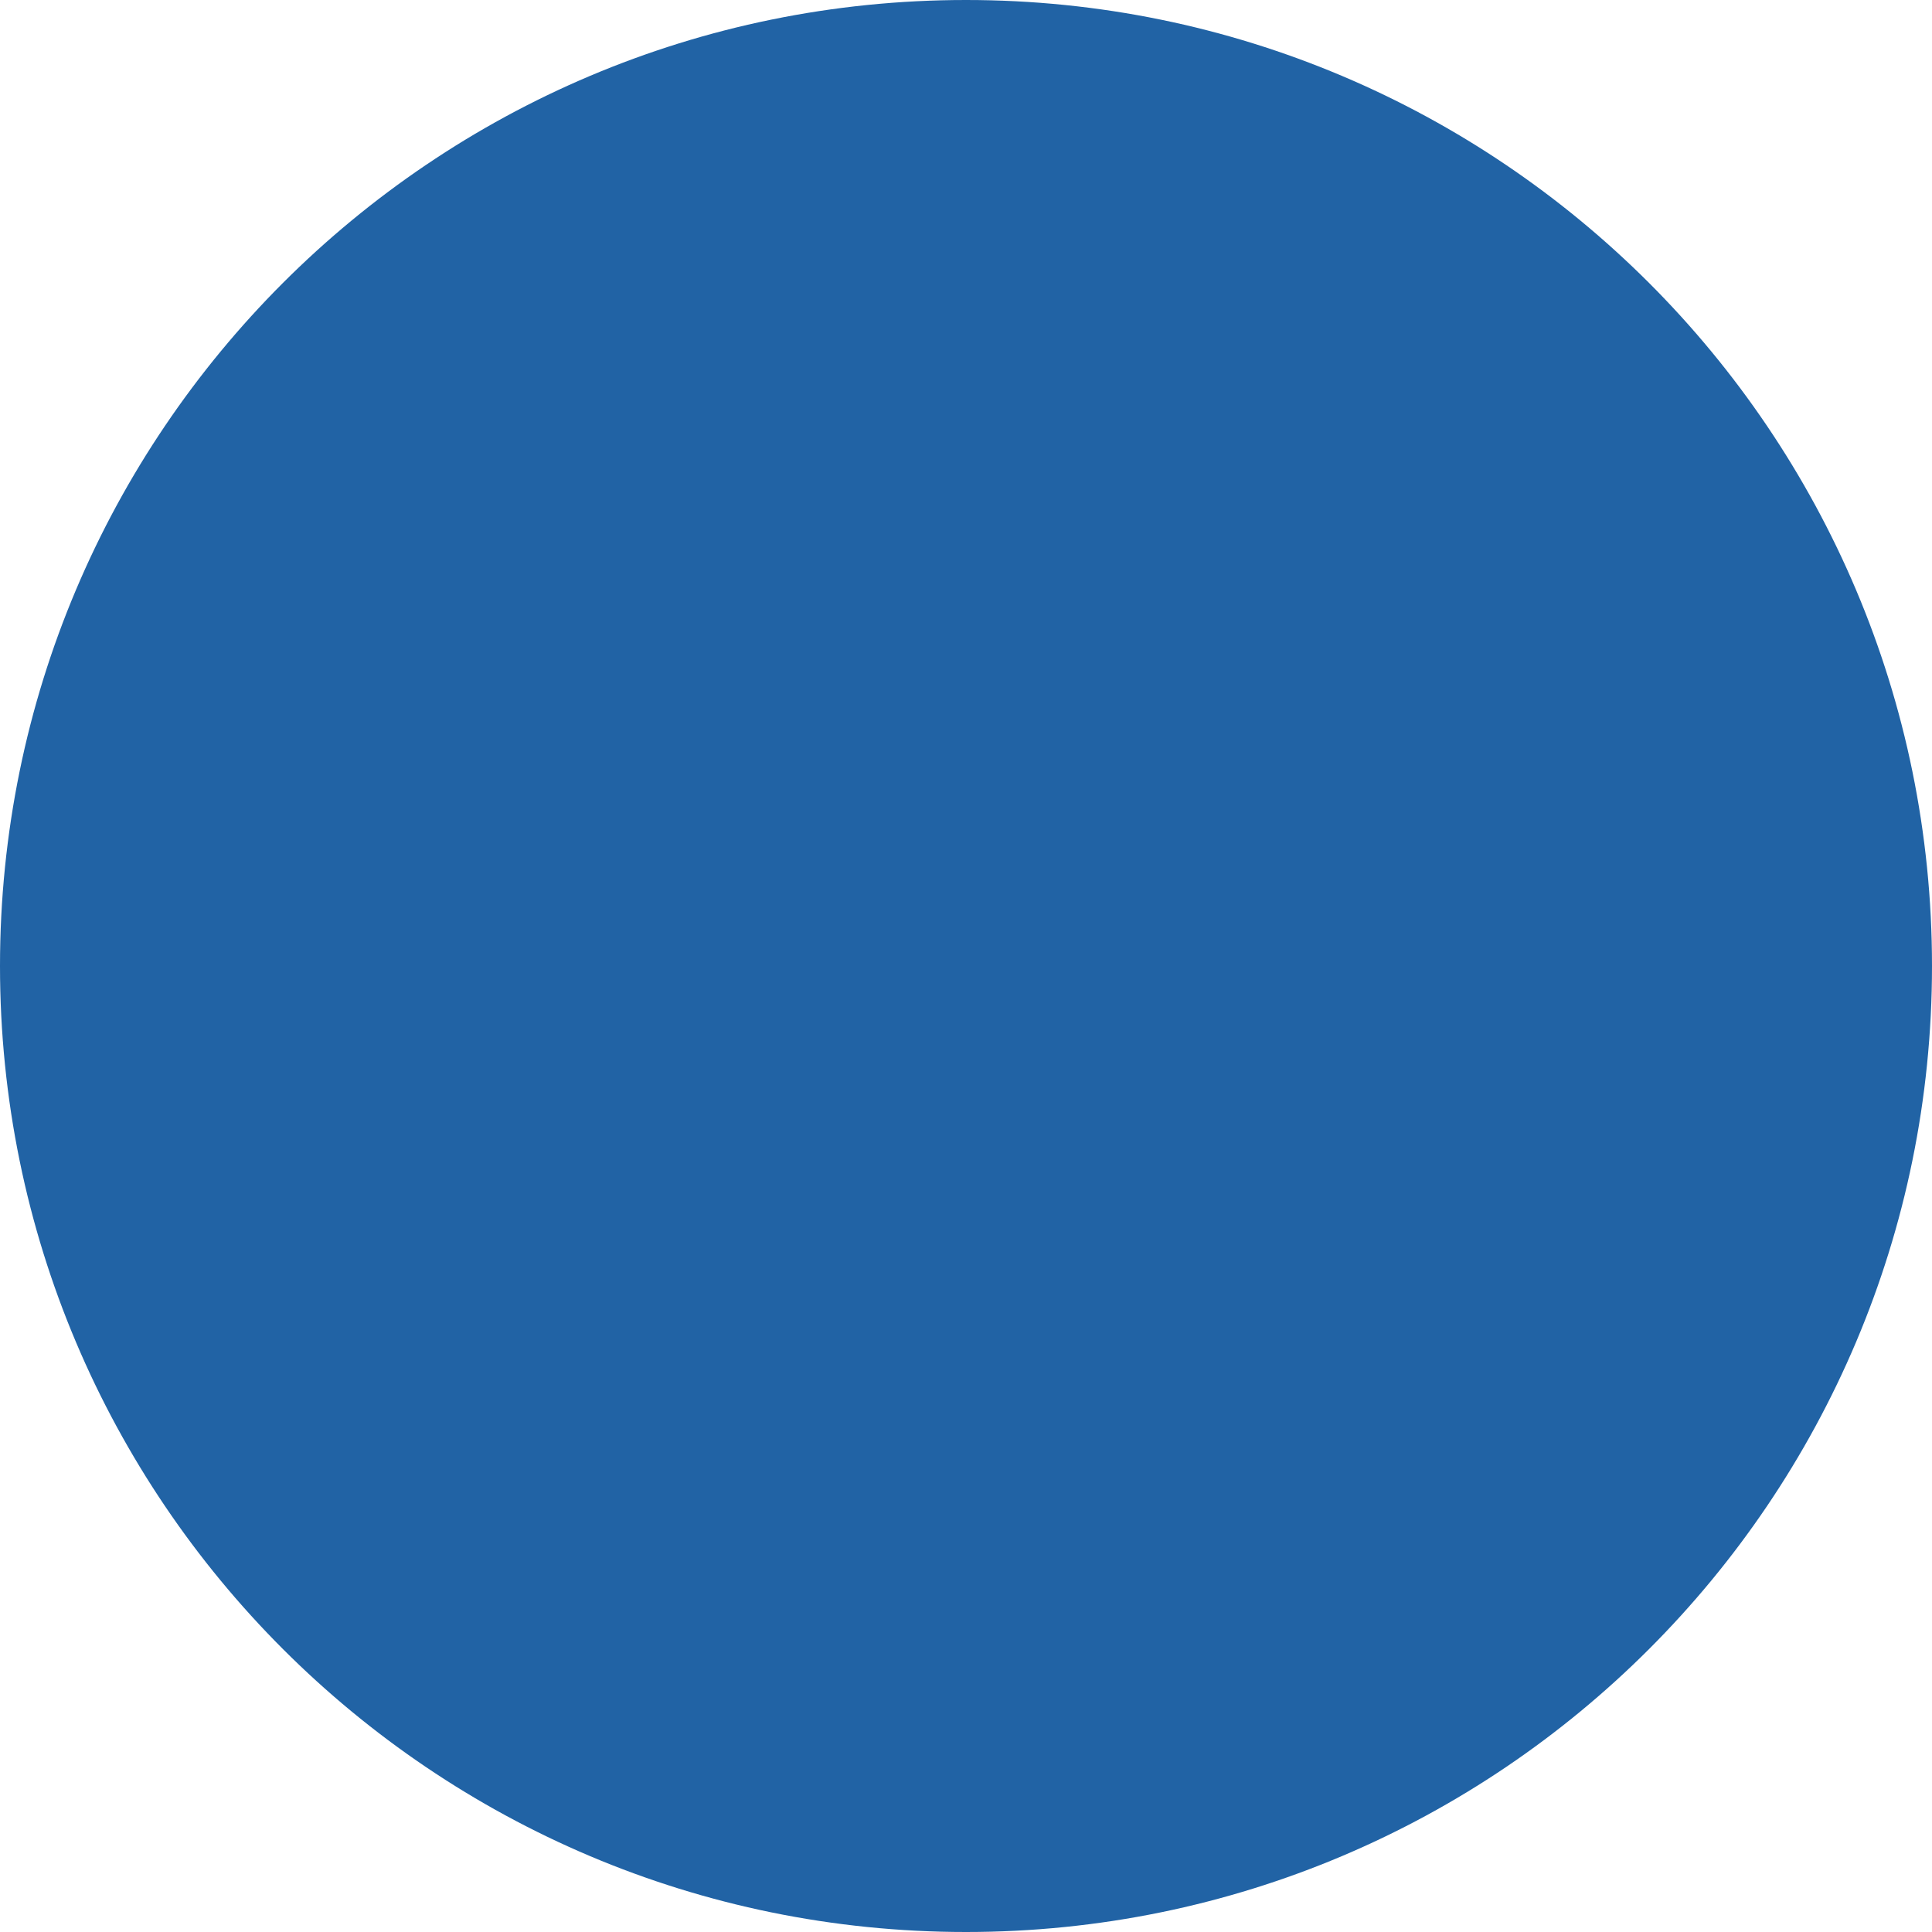
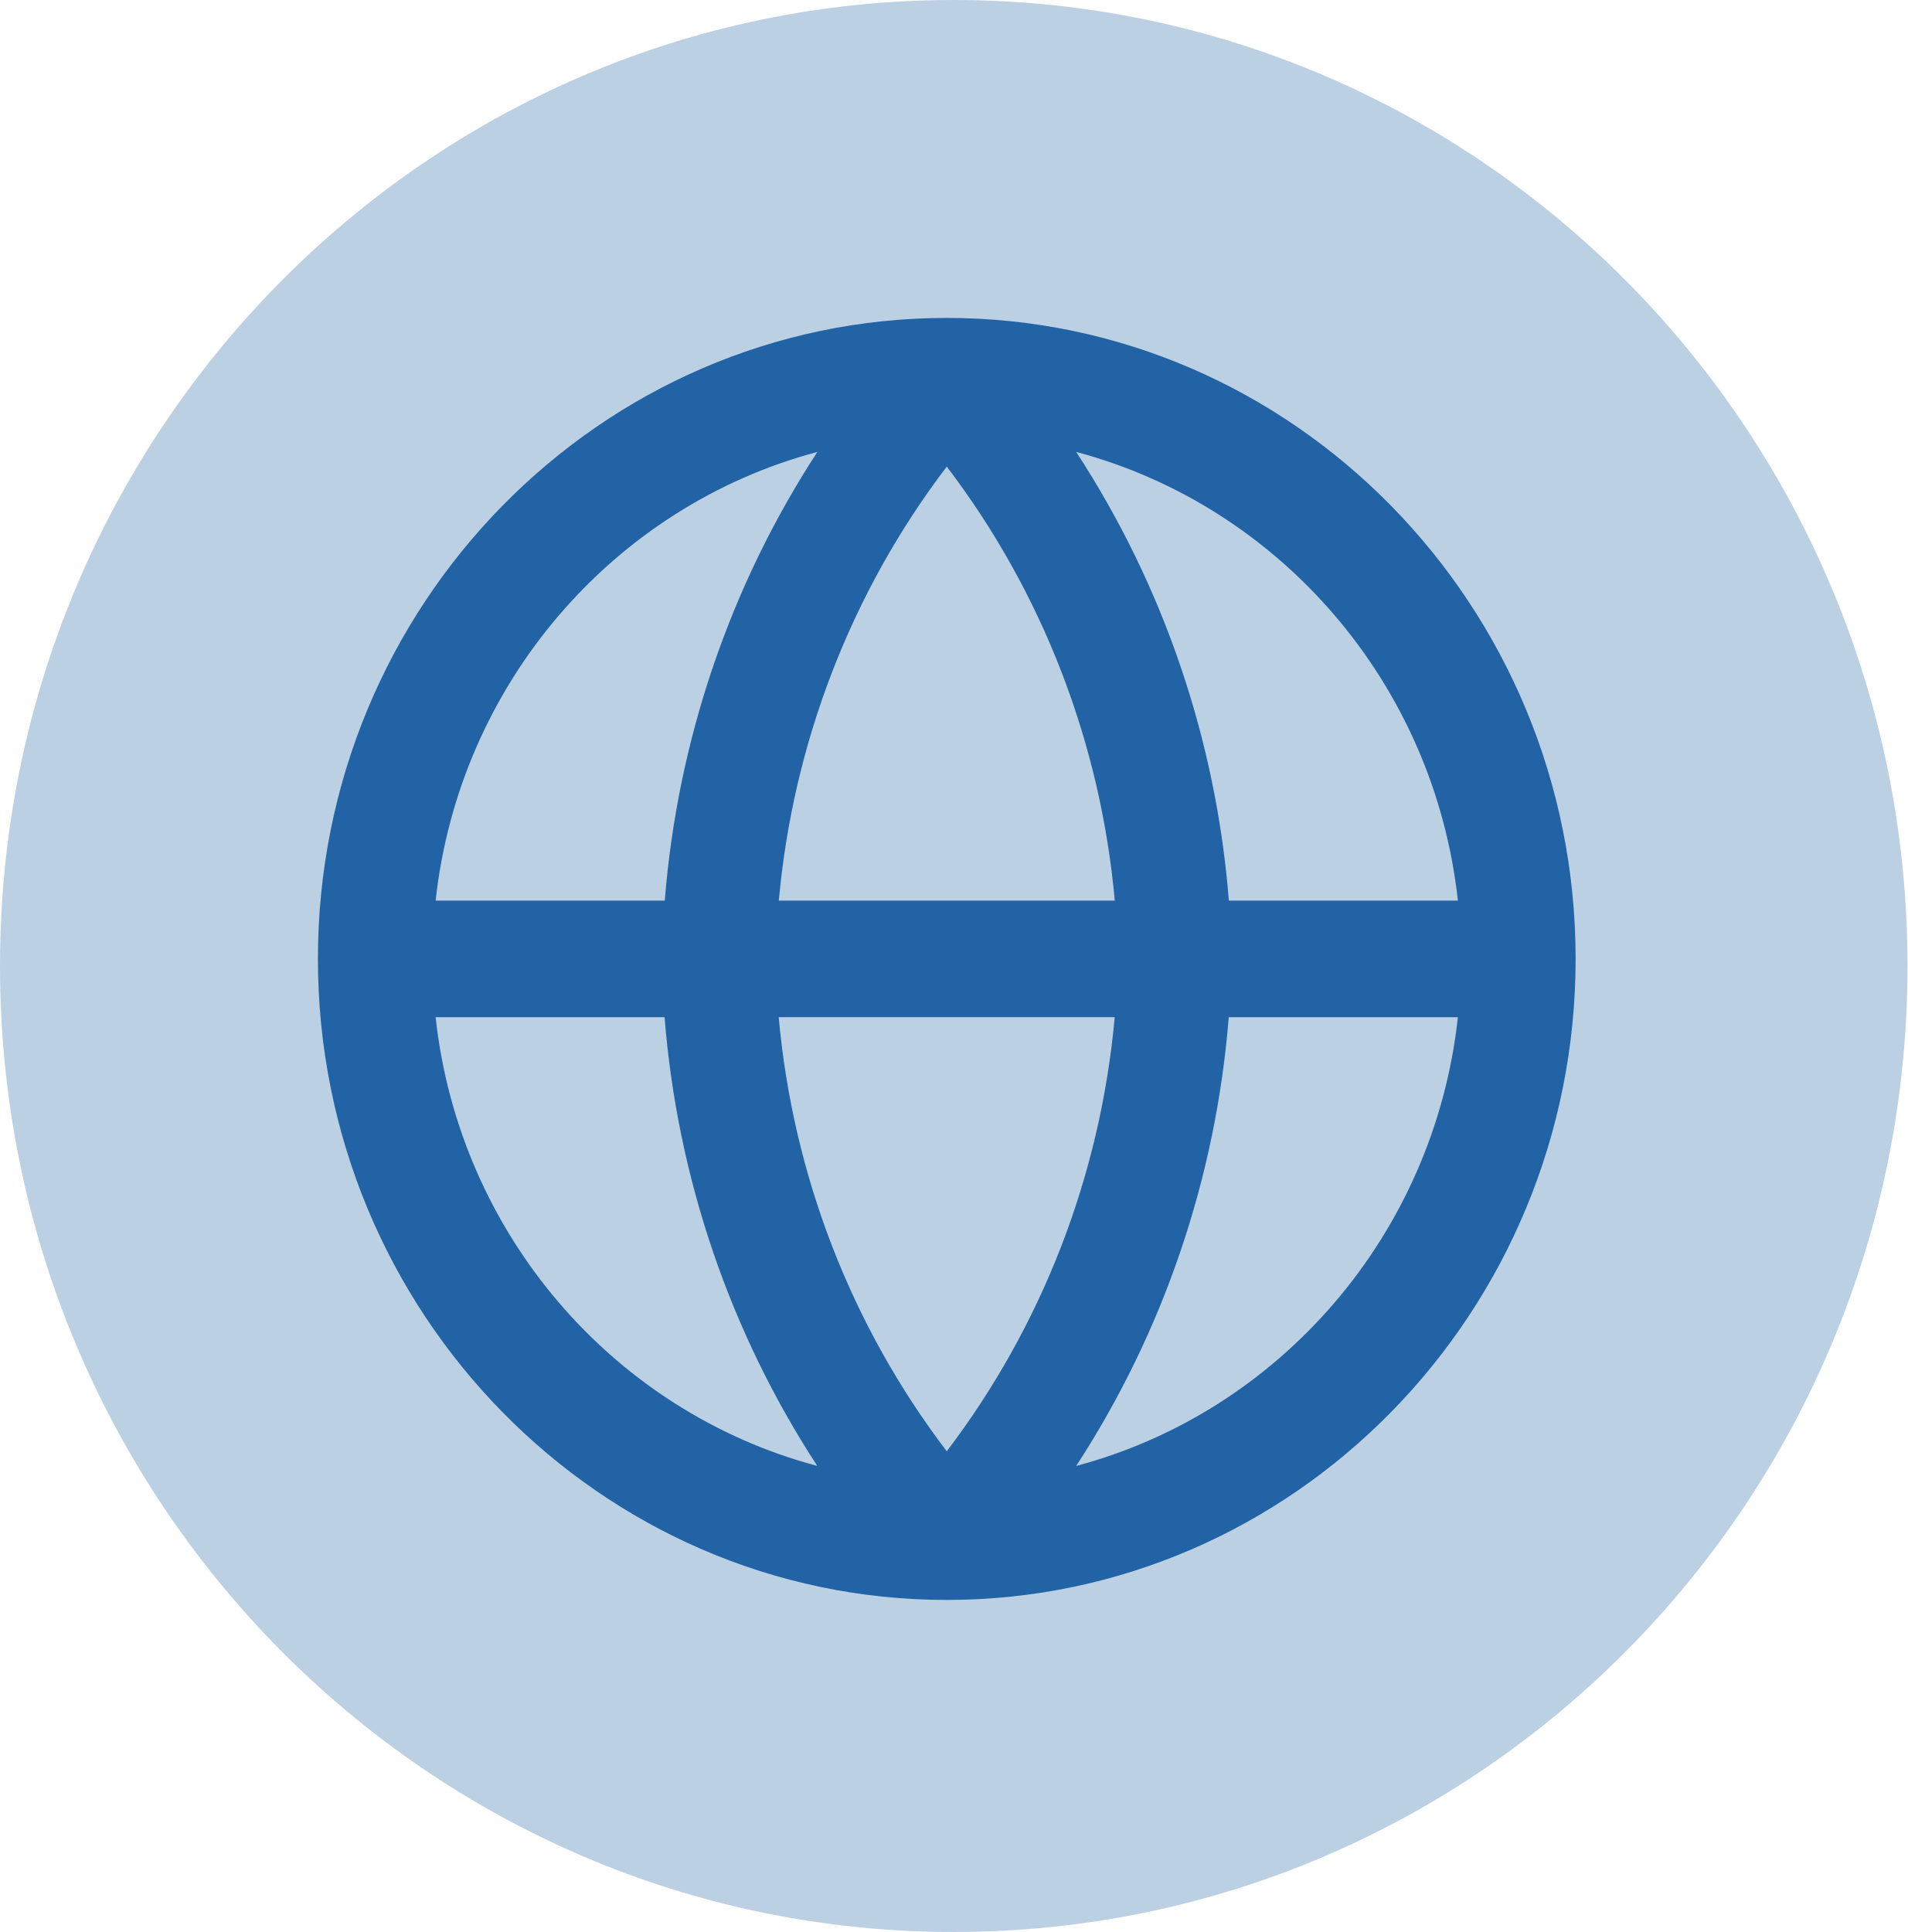
- <svg xmlns="http://www.w3.org/2000/svg" width="100" height="100" viewBox="0 0 100 100" fill="none">
-   <circle cx="50" cy="50" r="50" fill="#2163a5" fill-opacity="1" />
-   <path d="M49.5 17C67.42 17 82 31.58 82 49.5C82 67.422 67.42 82.002 49.5 82.002C31.578 82.002 17 67.422 17 49.5C17 31.58 31.578 17 49.5 17ZM56.189 75.207C66.692 72.469 74.689 63.481 75.916 52.456H64.074C63.414 60.585 60.701 68.413 56.189 75.207ZM23.084 52.456C24.306 63.481 32.306 72.469 42.807 75.207C38.29 68.415 35.574 60.586 34.916 52.456H23.084ZM42.811 23.794C32.307 26.535 24.311 35.523 23.084 46.544H34.926C35.586 38.416 38.299 30.588 42.811 23.794ZM40.821 46.544H58.184C57.449 38.531 54.435 30.894 49.5 24.538C44.569 30.896 41.557 38.532 40.821 46.544ZM40.814 52.456C41.55 60.47 44.564 68.107 49.5 74.464C54.432 68.104 57.443 60.468 58.179 52.453H40.812L40.814 52.456ZM75.916 46.544C74.689 35.523 66.692 26.535 56.189 23.794C60.707 30.585 63.423 38.414 64.08 46.544H75.916Z" fill="#2163a5" />
+ <svg xmlns="http://www.w3.org/2000/svg" width="78" height="79" viewBox="0 0 78 79" fill="none">
+   <ellipse cx="39" cy="39.5" rx="39" ry="39.5" fill="#2163a5" fill-opacity="0.3" />
+   <path d="M38.714 13C52.892 13 64.429 24.759 64.429 39.21C64.429 53.663 52.892 65.422 38.714 65.422C24.535 65.422 13 53.663 13 39.21C13 24.759 24.535 13 38.714 13ZM44.007 59.942C52.317 57.734 58.645 50.485 59.615 41.594H50.245C49.723 48.15 47.577 54.463 44.007 59.942ZM17.813 41.594C18.781 50.485 25.11 57.734 33.419 59.942C29.845 54.465 27.696 48.151 27.175 41.594H17.813ZM33.422 18.48C25.111 20.689 18.784 27.938 17.813 36.827H27.183C27.705 30.271 29.852 23.958 33.422 18.48ZM31.847 36.827H45.585C45.003 30.364 42.619 24.205 38.714 19.079C34.813 24.207 32.43 30.365 31.847 36.827ZM31.842 41.594C32.424 48.057 34.809 54.216 38.714 59.343C42.616 54.214 44.999 48.055 45.582 41.592H31.84L31.842 41.594ZM59.615 36.827C58.645 27.938 52.317 20.689 44.007 18.48C47.581 23.956 49.73 30.27 50.25 36.827H59.615Z" fill="#2163a5" />
</svg>
